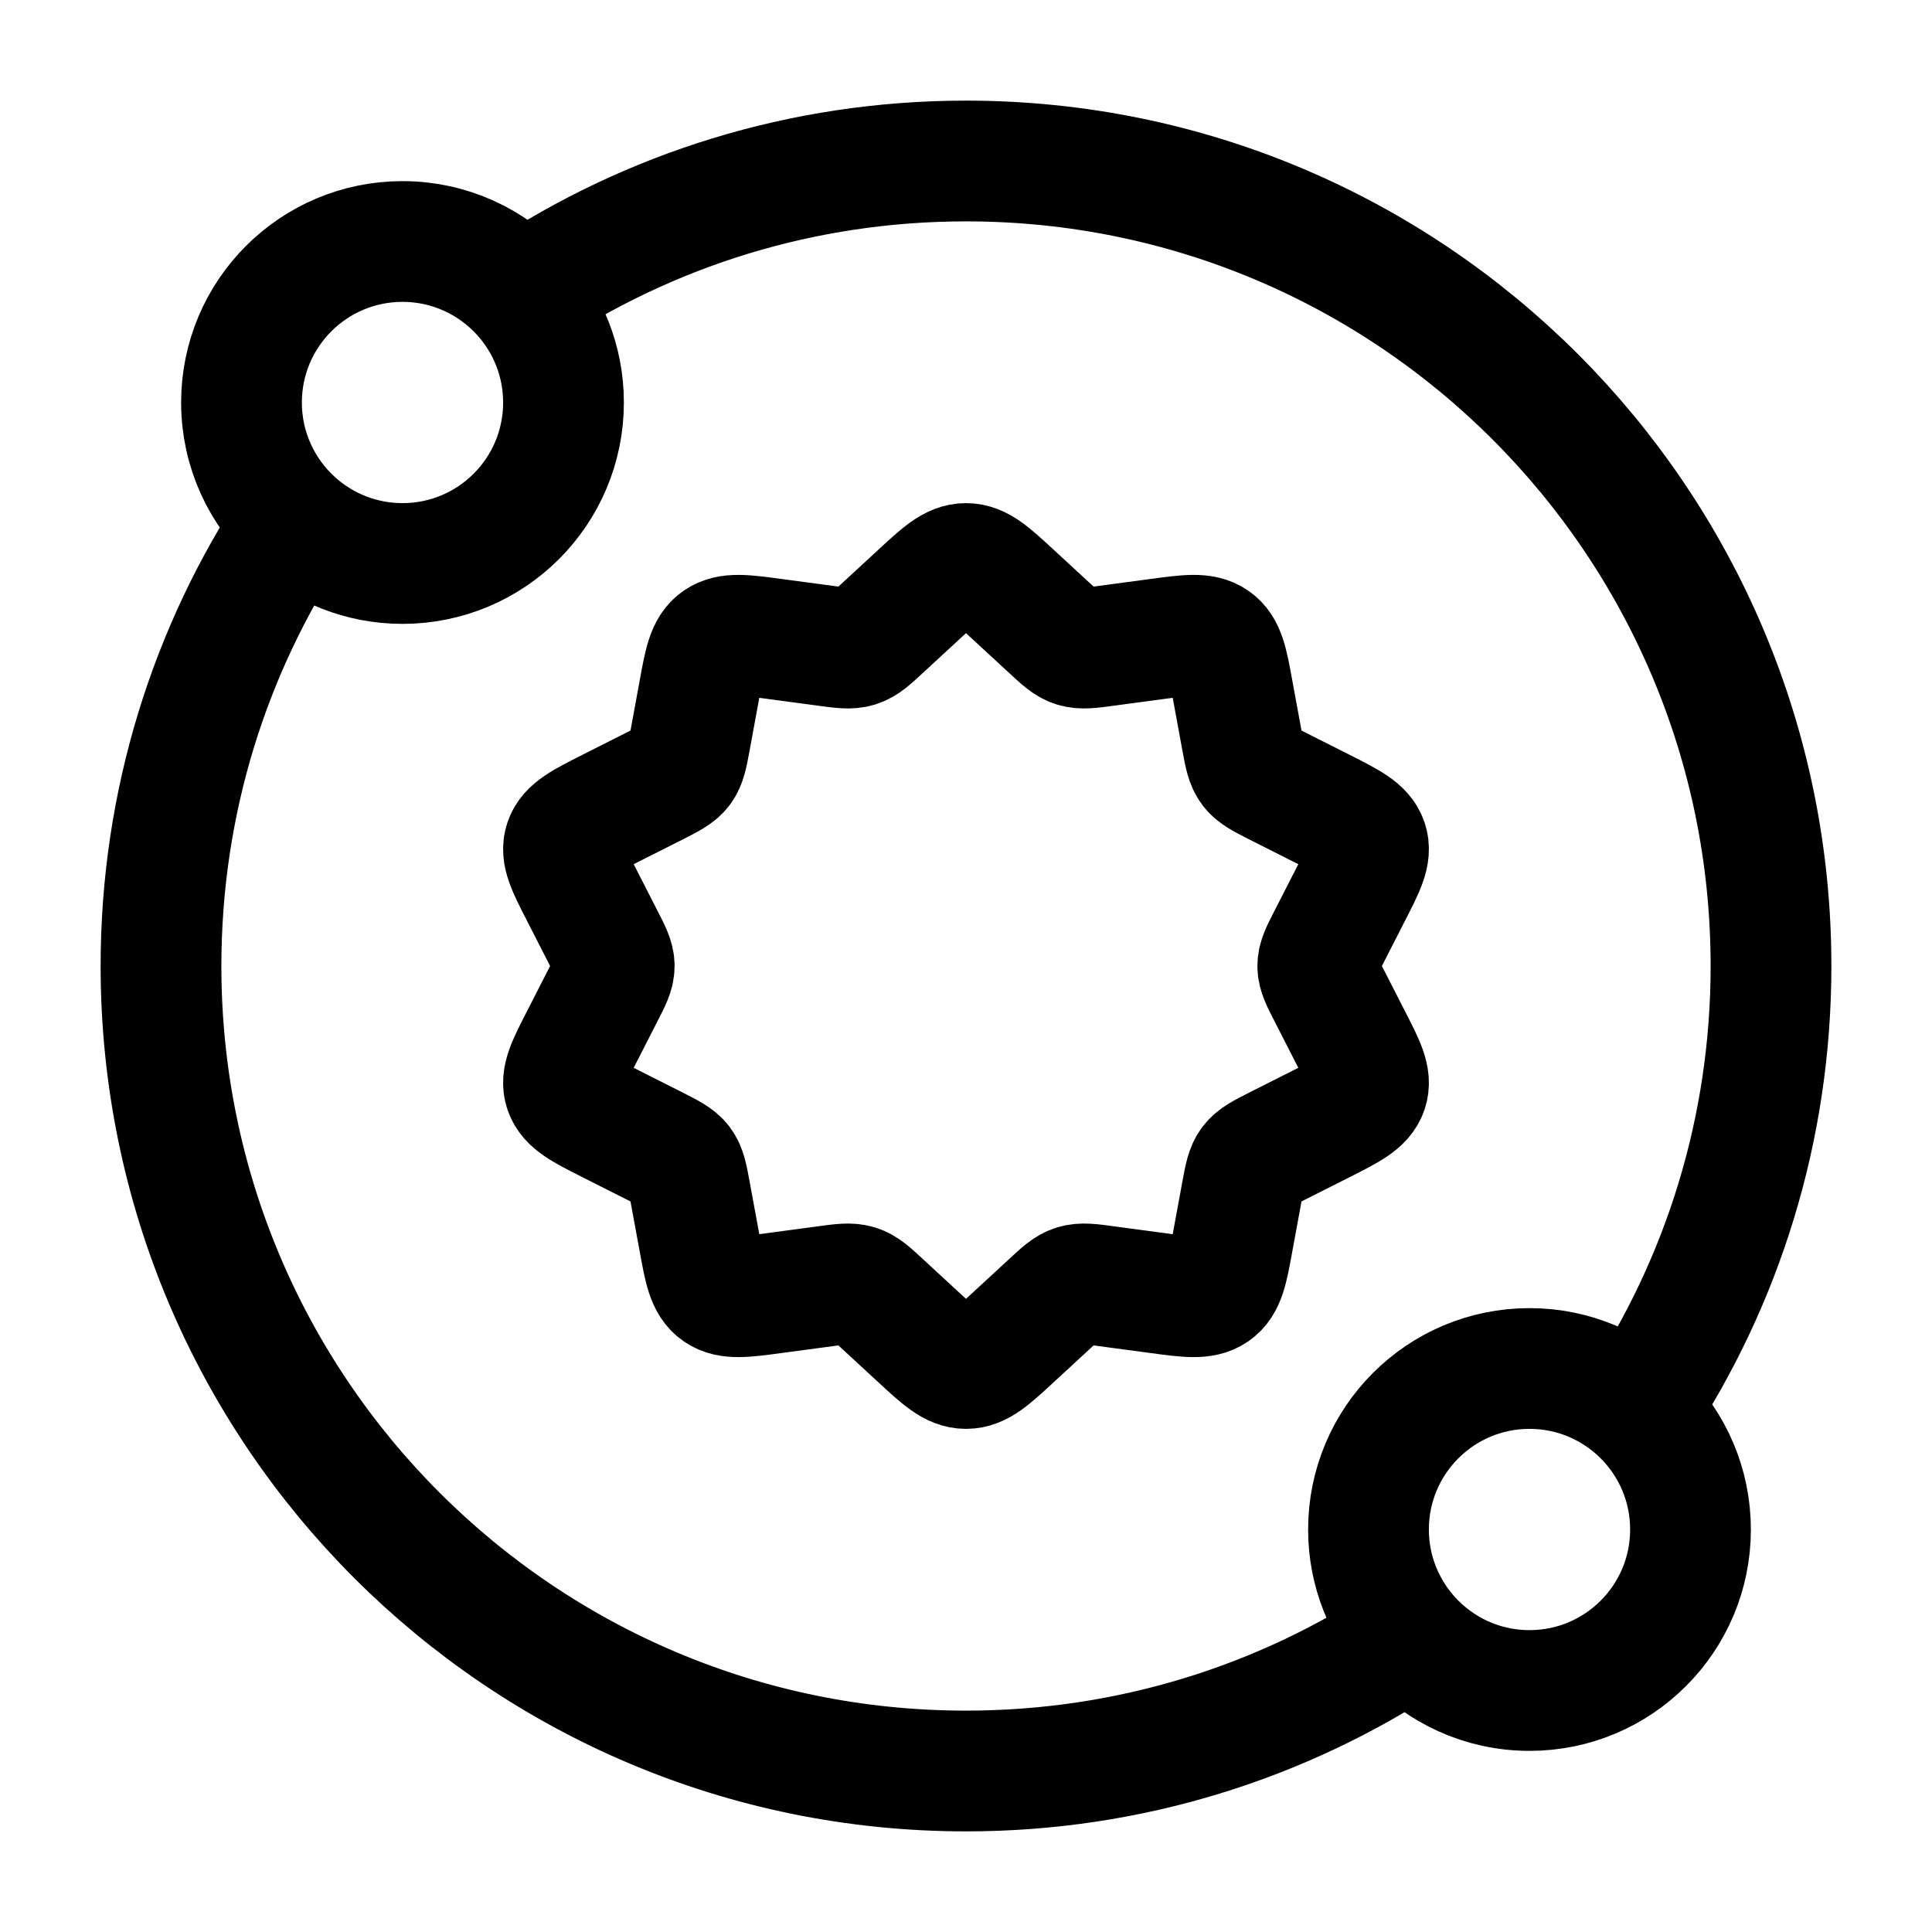
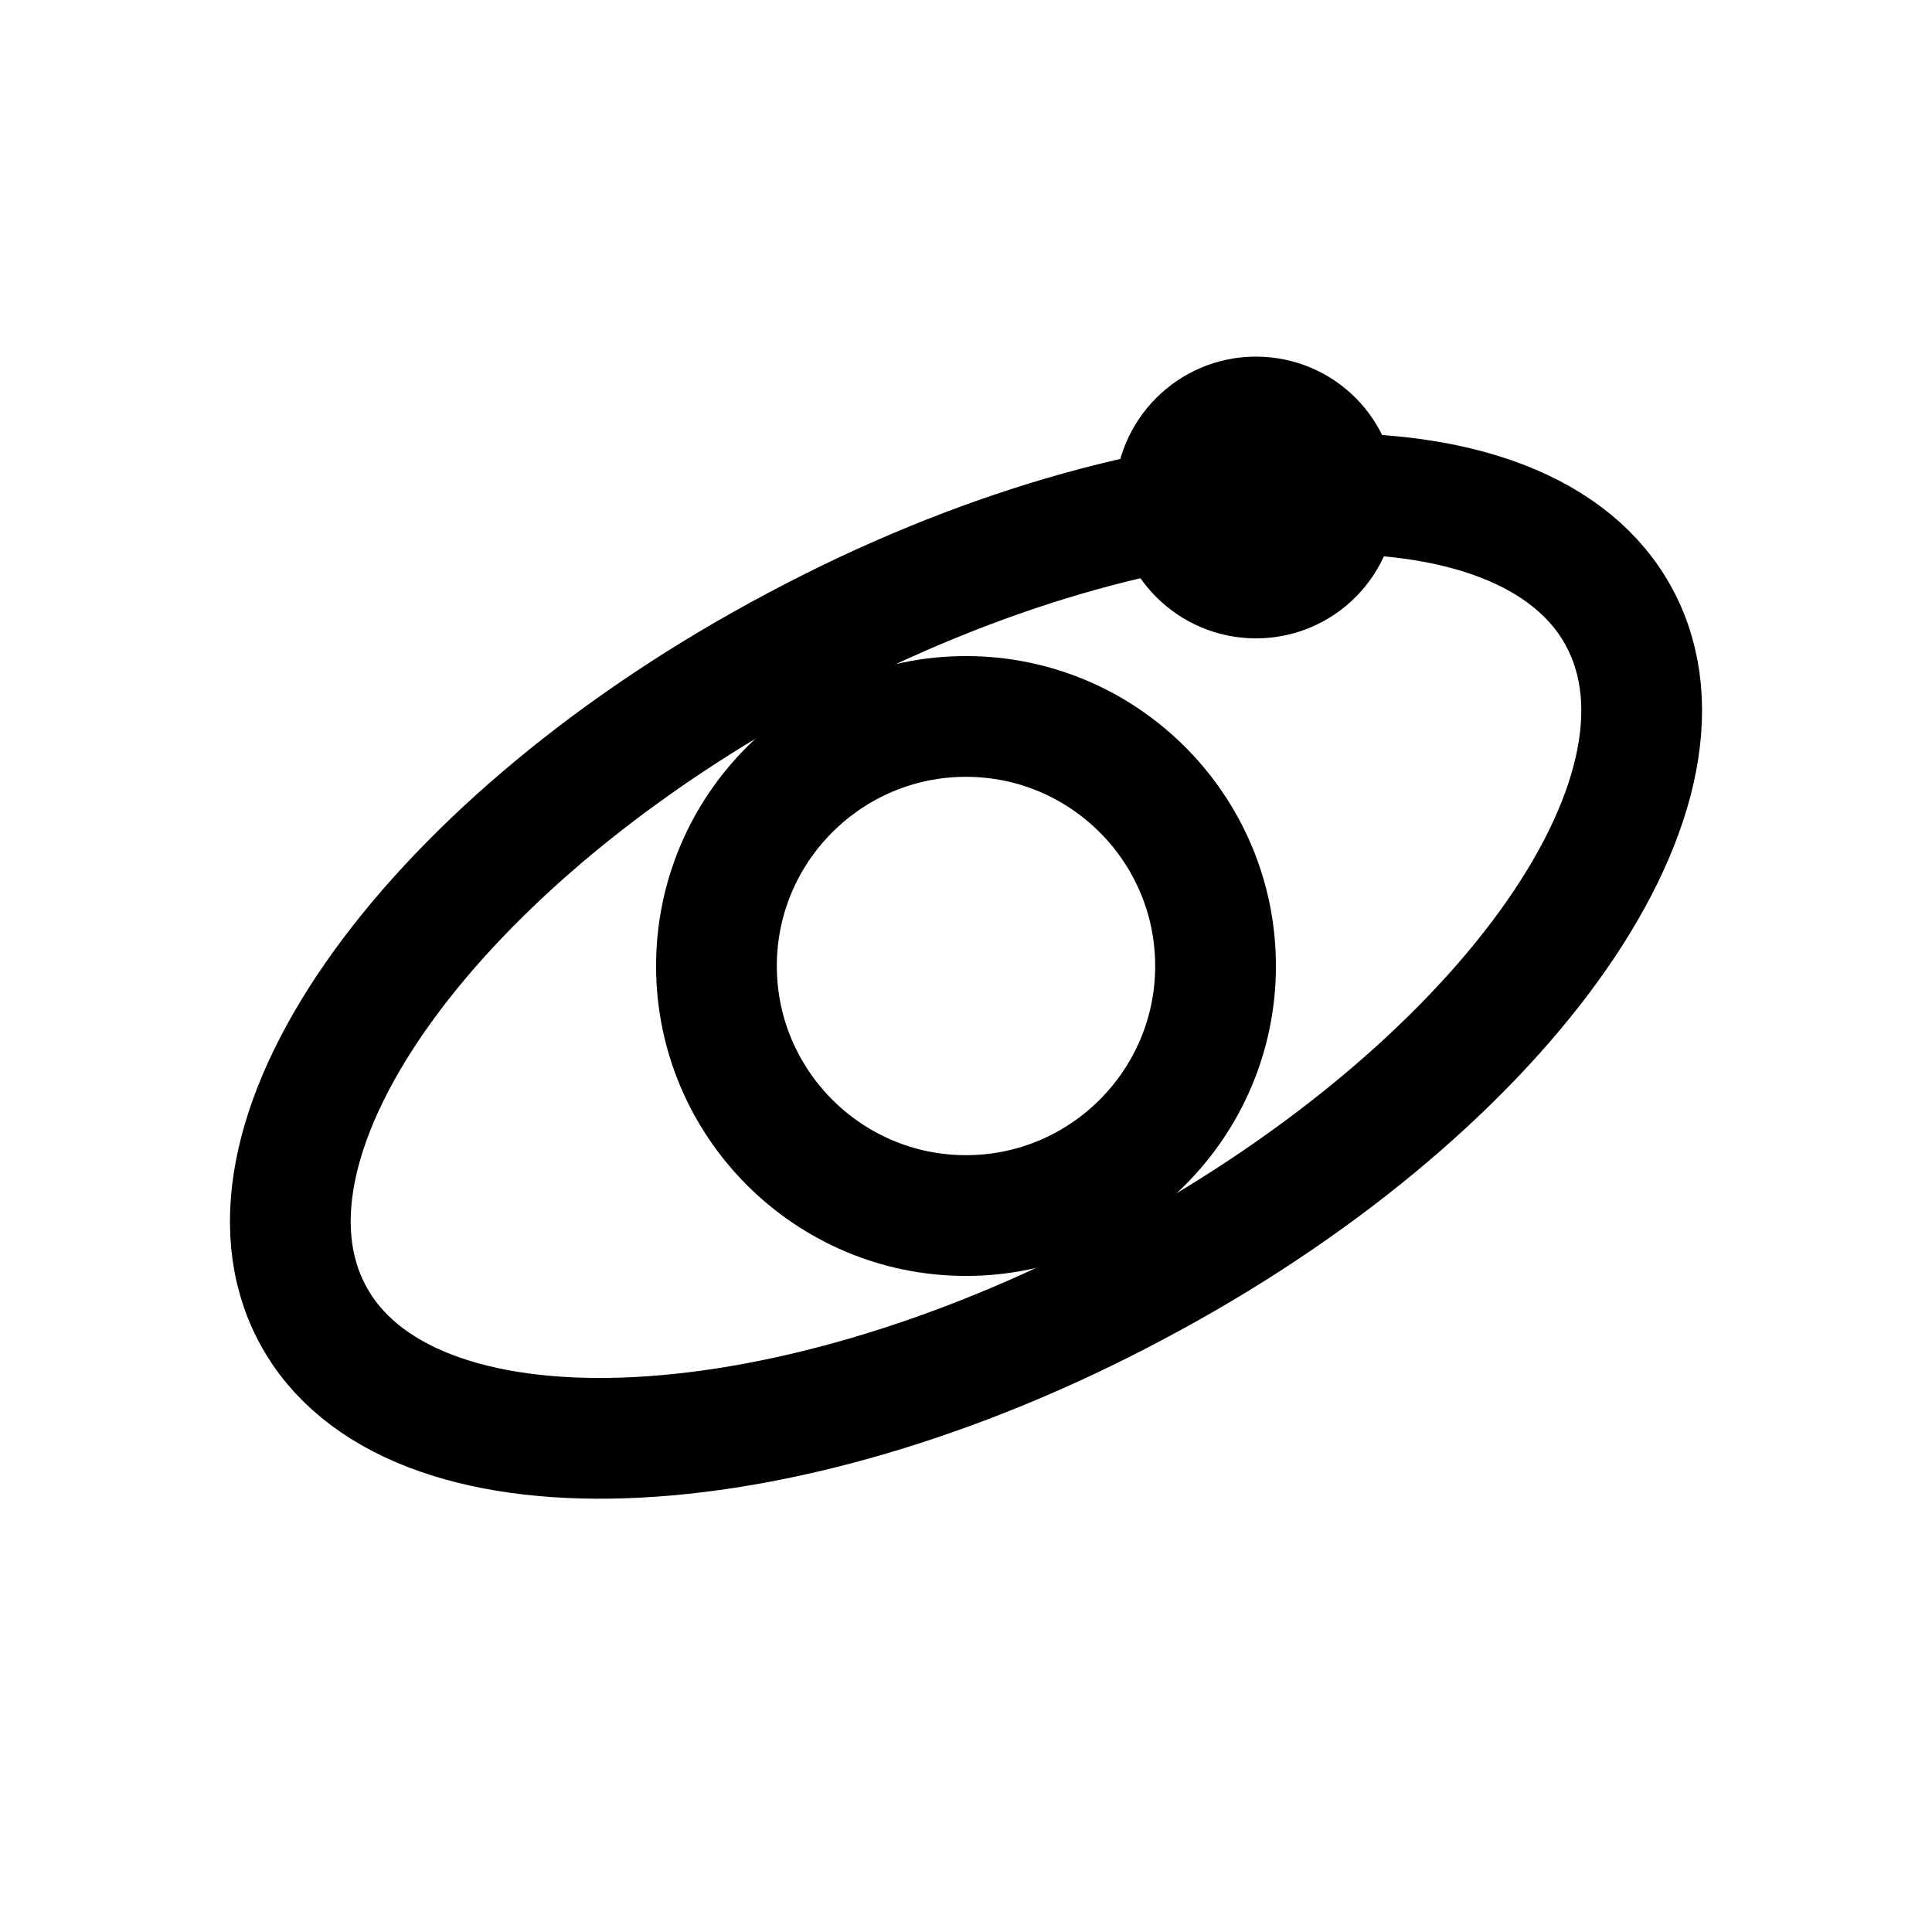
<svg xmlns="http://www.w3.org/2000/svg" viewBox="0 0 24 24" fill="none">
-   <path d="M11.422 7.378C11.695 7.126 11.832 7 12 7C12.168 7 12.305 7.126 12.578 7.378L13.044 7.808C13.187 7.941 13.259 8.007 13.35 8.035C13.442 8.063 13.541 8.05 13.738 8.023L14.38 7.937C14.756 7.886 14.945 7.861 15.081 7.955C15.217 8.049 15.25 8.228 15.315 8.585L15.427 9.194C15.462 9.382 15.479 9.475 15.536 9.55C15.592 9.624 15.68 9.668 15.856 9.758L16.429 10.047C16.765 10.217 16.933 10.302 16.985 10.455C17.037 10.607 16.953 10.77 16.786 11.096L16.502 11.652C16.414 11.823 16.37 11.908 16.37 12C16.37 12.092 16.414 12.177 16.502 12.348L16.786 12.904C16.953 13.23 17.037 13.393 16.985 13.545C16.933 13.698 16.765 13.783 16.429 13.953L15.856 14.242C15.68 14.332 15.592 14.376 15.536 14.45C15.479 14.525 15.462 14.618 15.427 14.806L15.315 15.415C15.25 15.772 15.217 15.951 15.081 16.045C14.945 16.139 14.756 16.114 14.38 16.063L13.738 15.977C13.541 15.95 13.442 15.937 13.35 15.965C13.259 15.993 13.187 16.059 13.044 16.192L12.578 16.622C12.305 16.874 12.168 17 12 17C11.832 17 11.695 16.874 11.422 16.622L10.956 16.192C10.813 16.059 10.741 15.993 10.65 15.965C10.558 15.937 10.459 15.95 10.262 15.977L9.62 16.063C9.244 16.114 9.055 16.139 8.919 16.045C8.783 15.951 8.75 15.772 8.685 15.415L8.573 14.806C8.538 14.618 8.521 14.525 8.465 14.45C8.408 14.376 8.32 14.332 8.144 14.242L7.571 13.953C7.235 13.783 7.067 13.698 7.015 13.545C6.963 13.393 7.047 13.23 7.214 12.904L7.498 12.348C7.586 12.177 7.63 12.092 7.63 12C7.63 11.908 7.586 11.823 7.498 11.652L7.214 11.096C7.047 10.77 6.963 10.607 7.015 10.455C7.067 10.302 7.235 10.217 7.571 10.047L8.144 9.758C8.32 9.668 8.408 9.624 8.465 9.55C8.521 9.475 8.538 9.382 8.573 9.194L8.685 8.585C8.75 8.228 8.783 8.049 8.919 7.955C9.055 7.861 9.244 7.886 9.62 7.937L10.262 8.023C10.459 8.05 10.558 8.063 10.65 8.035C10.741 8.007 10.813 7.941 10.956 7.808L11.422 7.378Z" stroke="currentColor" stroke-width="1.5" />
-   <path d="M3.658 6.483C4.013 6.804 4.484 7 5 7C6.105 7 7 6.105 7 5C7 4.484 6.804 4.013 6.483 3.658C6.117 3.254 5.588 3 5 3C3.895 3 3 3.895 3 5C3 5.588 3.254 6.117 3.658 6.483ZM6.483 3.658C8.064 2.61 9.961 2 12 2C17.523 2 22 6.477 22 12C22 14.032 21.394 15.922 20.353 17.5M3.658 6.483C2.61 8.064 2 9.961 2 12C2 17.523 6.477 22 12 22C14.039 22 15.936 21.39 17.517 20.342M17.517 20.342C17.883 20.746 18.412 21 19 21C20.105 21 21 20.105 21 19C21 17.895 20.105 17 19 17C17.895 17 17 17.895 17 19C17 19.516 17.196 19.987 17.517 20.342Z" stroke="currentColor" stroke-width="1.5" stroke-linecap="round" />
+   <path d="M9.89 8.03C14.37 5.64 18.96 5.49 20.12 7.68C21.29 9.88 18.60 13.59 14.11 15.97C9.63 18.36 5.04 18.51 3.88 16.32C2.71 14.12 5.40 10.41 9.89 8.03Z" stroke="currentColor" stroke-width="1.5" stroke-linecap="round" stroke-linejoin="round" />
+   <path d="M12.00 8.90C13.71 8.90 15.10 10.29 15.10 12.00C15.10 13.71 13.71 15.10 12.00 15.10C10.29 15.10 8.90 13.71 8.90 12.00C8.90 10.29 10.29 8.90 12.00 8.90Z" stroke="currentColor" stroke-width="1.5" stroke-linecap="round" stroke-linejoin="round" />
+   <path d="M15.60 5.18C16.16 5.18 16.60 5.63 16.60 6.18C16.60 6.73 16.16 7.18 15.60 7.18C15.05 7.18 14.60 6.73 14.60 6.18C14.60 5.63 15.05 5.18 15.60 5.18Z" stroke="currentColor" stroke-width="1.5" stroke-linecap="round" stroke-linejoin="round" />
</svg>
